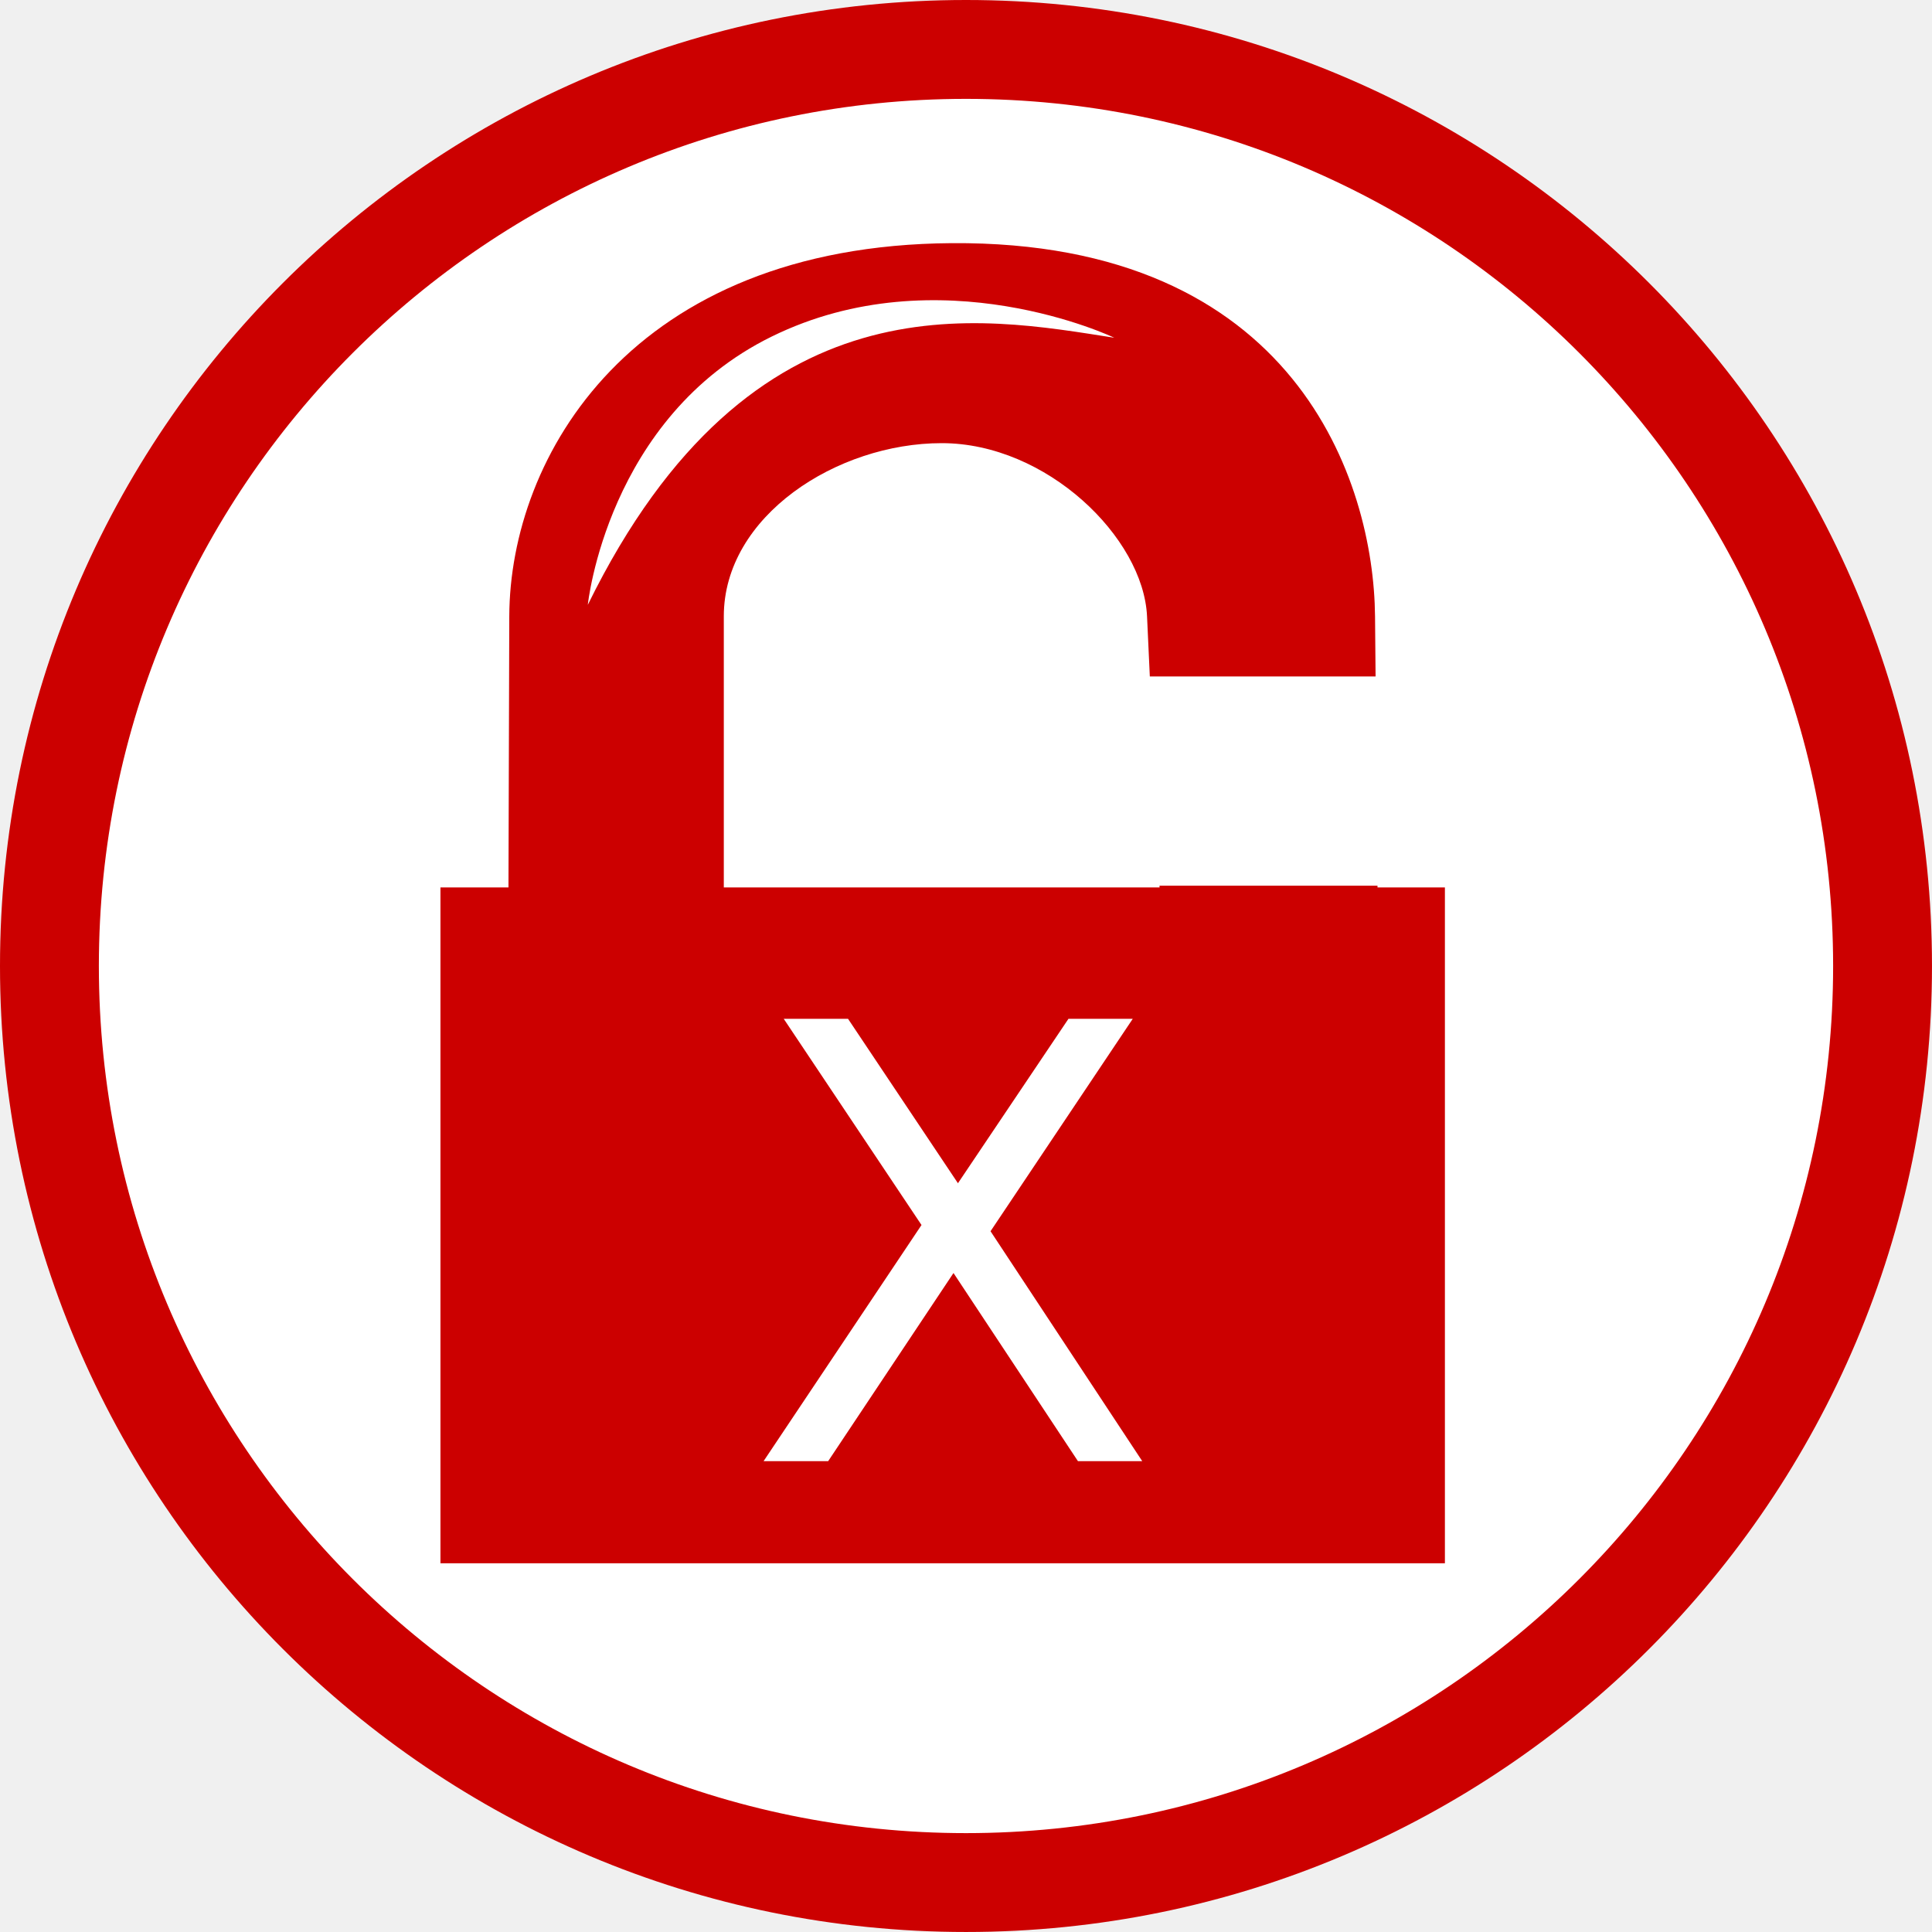
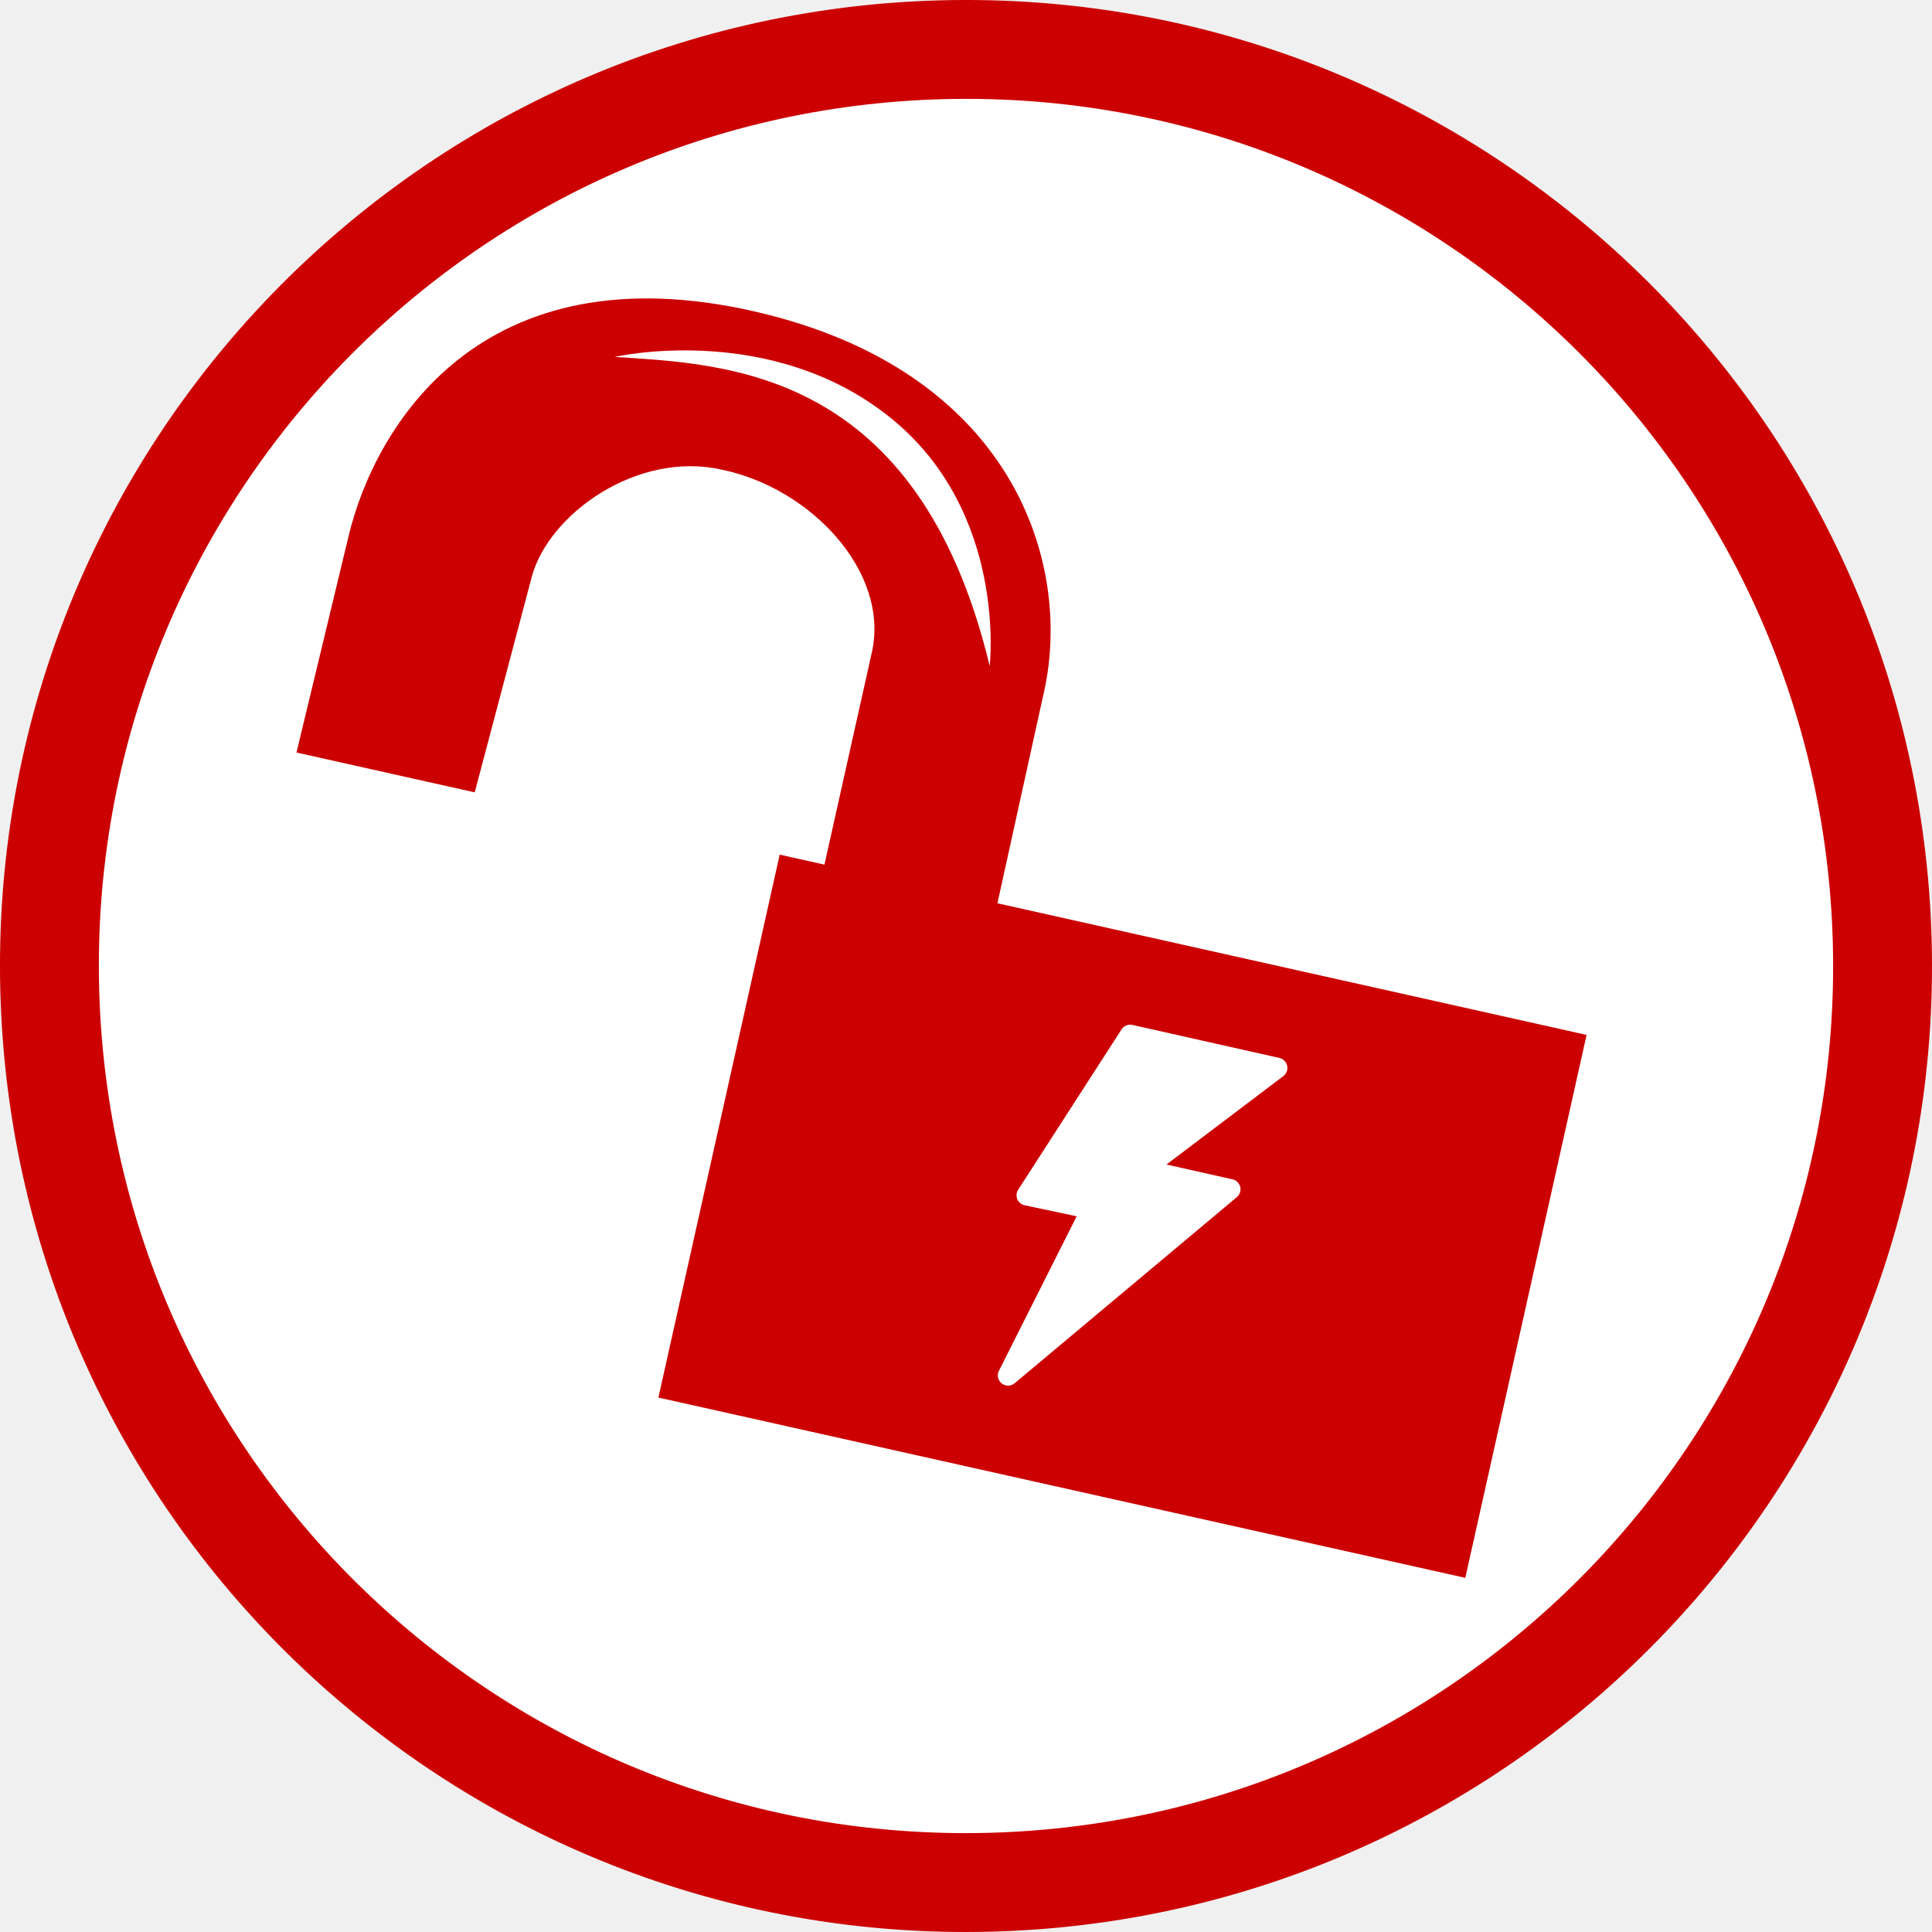
<svg xmlns="http://www.w3.org/2000/svg" id="svg2" width="73.86" height="73.86" version="1.0">
  <defs id="defs5" />
-   <g id="g4197" transform="matrix(0.5485714,0,0,0.5485714,16.83834,9.29548)">
-     <circle r="63.875" cy="50.375" cx="36.625" id="path4195" style="color:#000000;clip-rule:nonzero;display:inline;overflow:visible;visibility:visible;opacity:1;isolation:auto;mix-blend-mode:normal;color-interpolation:sRGB;color-interpolation-filters:linearRGB;solid-color:#000000;solid-opacity:1;fill:#ffffff;fill-opacity:1;fill-rule:nonzero;stroke:#cc0000;stroke-width:6.89;stroke-linecap:butt;stroke-linejoin:miter;stroke-miterlimit:4;stroke-dasharray:none;stroke-dashoffset:0;stroke-opacity:1;marker:none;color-rendering:auto;image-rendering:auto;shape-rendering:auto;text-rendering:auto;enable-background:accumulate" />
-     <path id="rect3132" d="M 35.625,0 C 13.283,0.161 4.831,14.891 4.797,26.005 L 4.74,44.9 0,44.9 0,92 l 70,0 0,-47.1 -4.697,0 -0.172,-18.895 C 65.046,16.642 59.623,-0.171 35.625,0 Z m -0.688,13.938 c 7.309,0 14.052,6.582 14.305,12.068 l 0.874,18.895 -30.369,0 0,-18.895 c 0,-6.986 7.881,-12.068 15.189,-12.068 z" style="opacity:1;fill:#cc0000;fill-opacity:1;fill-rule:nonzero;stroke:none;stroke-width:2.5;stroke-miterlimit:4;stroke-dasharray:none;stroke-dashoffset:0;stroke-opacity:1" />
-     <path id="path7026" d="M 10.269,25.206 C 21.691,1.917 37.701,5.157 46.958,6.592 c 0,0 -12.173,-5.83 -23.874,-0.082 C 11.609,12.147 10.269,25.206 10.269,25.206 Z" style="fill:#ffffff;fill-opacity:1;fill-rule:evenodd;stroke:none;stroke-width:0.1;stroke-linecap:butt;stroke-linejoin:miter;stroke-miterlimit:4;stroke-dasharray:none;stroke-opacity:1" />
-   </g>
-   <path style="fill:#ffffff;fill-rule:evenodd;stroke:none;stroke-width:1px;stroke-linecap:butt;stroke-linejoin:miter;stroke-opacity:1" d="m 41.5,25.86 -0.25,8 17.75,0 -0.5,-8 z" id="path4222" />
-   <g style="font-style:normal;font-weight:normal;font-size:23.196px;line-height:125%;font-family:sans-serif;letter-spacing:0px;word-spacing:0px;fill:#ffffff;fill-opacity:1;stroke:none;stroke-width:1px;stroke-linecap:butt;stroke-linejoin:miter;stroke-opacity:1" id="text4224">
-     <path d="m 29.962,38.949 2.458,0 4.202,6.286 4.225,-6.286 2.458,0 -5.437,8.121 5.799,8.789 -2.458,0 -4.757,-7.192 -4.791,7.192 -2.469,0 6.037,-9.027 -5.267,-7.883 z" style="" id="path4229" />
+   <g id="g4154" transform="translate(0.7071068,0.1767763)">
+     <circle d="m 100.5,50.375 c 0,35.277 -28.598,63.875 -63.875,63.875 -35.277,0 -63.875,-28.598 -63.875,-63.875 0,-35.277 28.598,-63.875 63.875,-63.875 35.277,0 63.875,28.598 63.875,63.875 z" style="color:#000000;fill:#ffffff;fill-opacity:1;fill-rule:nonzero;stroke:#cc0000;stroke-width:6.89;stroke-linecap:butt;stroke-linejoin:miter;stroke-miterlimit:4;stroke-opacity:1;stroke-dasharray:none;stroke-dashoffset:0;marker:none;visibility:visible;display:inline;overflow:visible;enable-background:accumulate" id="path4195" cx="36.625" cy="50.375" r="63.875" transform="matrix(0.5483782,-0.01455616,0.01455616,0.5483782,15.40504,9.661553)" />
+     <g id="g4145">
+       <g style="fill:#ffffff;fill-opacity:1;stroke:none" transform="matrix(-0.5483252,-0.1225243,-0.1225243,0.5483252,66.0513,28.40873)" id="g4055">
+         <g id="g4049">
+           <path id="rect3132" d="m 62.597,21.441 -8.58e-4,37.853 -56.257,-0.001 8.58e-4,-37.853 z" style="fill:#cc0000;fill-opacity:1;fill-rule:nonzero;stroke:none" />
+           <g id="g4041">
+             <path id="path3017" d="M 96.2,21.831 95.951,6.646 C 95.827,-0.879 91.524,-14.392 72.238,-14.255 54.282,-14.126 47.489,-2.288 47.462,6.644 l -0.046,15.185 6.031,1.36e-4 6.031,1.37e-4 3.44e-4,-15.185 c 1.27e-4,-5.615 6.508,-10.028 12.705,-9.907 5.874,1.331e-4 10.795,5.499 10.999,9.908 l 0.591,15.185 z" style="fill:#cc0000;fill-opacity:1;fill-rule:nonzero;stroke:none" />
+             <path style="fill:#ffffff;fill-opacity:1;fill-rule:evenodd;stroke:none" d="m 51.453,5.796 c 9.18,-18.716 22.046,-16.112 29.486,-14.958 0,0 -9.783,-4.685 -19.187,-0.066 C 52.529,-4.698 51.453,5.796 51.453,5.796 z" id="path7026" />
+           </g>
+         </g>
+       </g>
+       <path d="m 38.547,45.517 3.952,-6.129 5.619,1.262 -5.139,3.889 3.346,0.751 -8.493,7.114 3.199,-6.36 z" style="fill:#ffffff;fill-opacity:1;stroke:#ffffff;stroke-width:0.783;stroke-linecap:round;stroke-linejoin:round;stroke-miterlimit:4;stroke-opacity:1;stroke-dasharray:none" id="path2996" />
+     </g>
  </g>
</svg>
